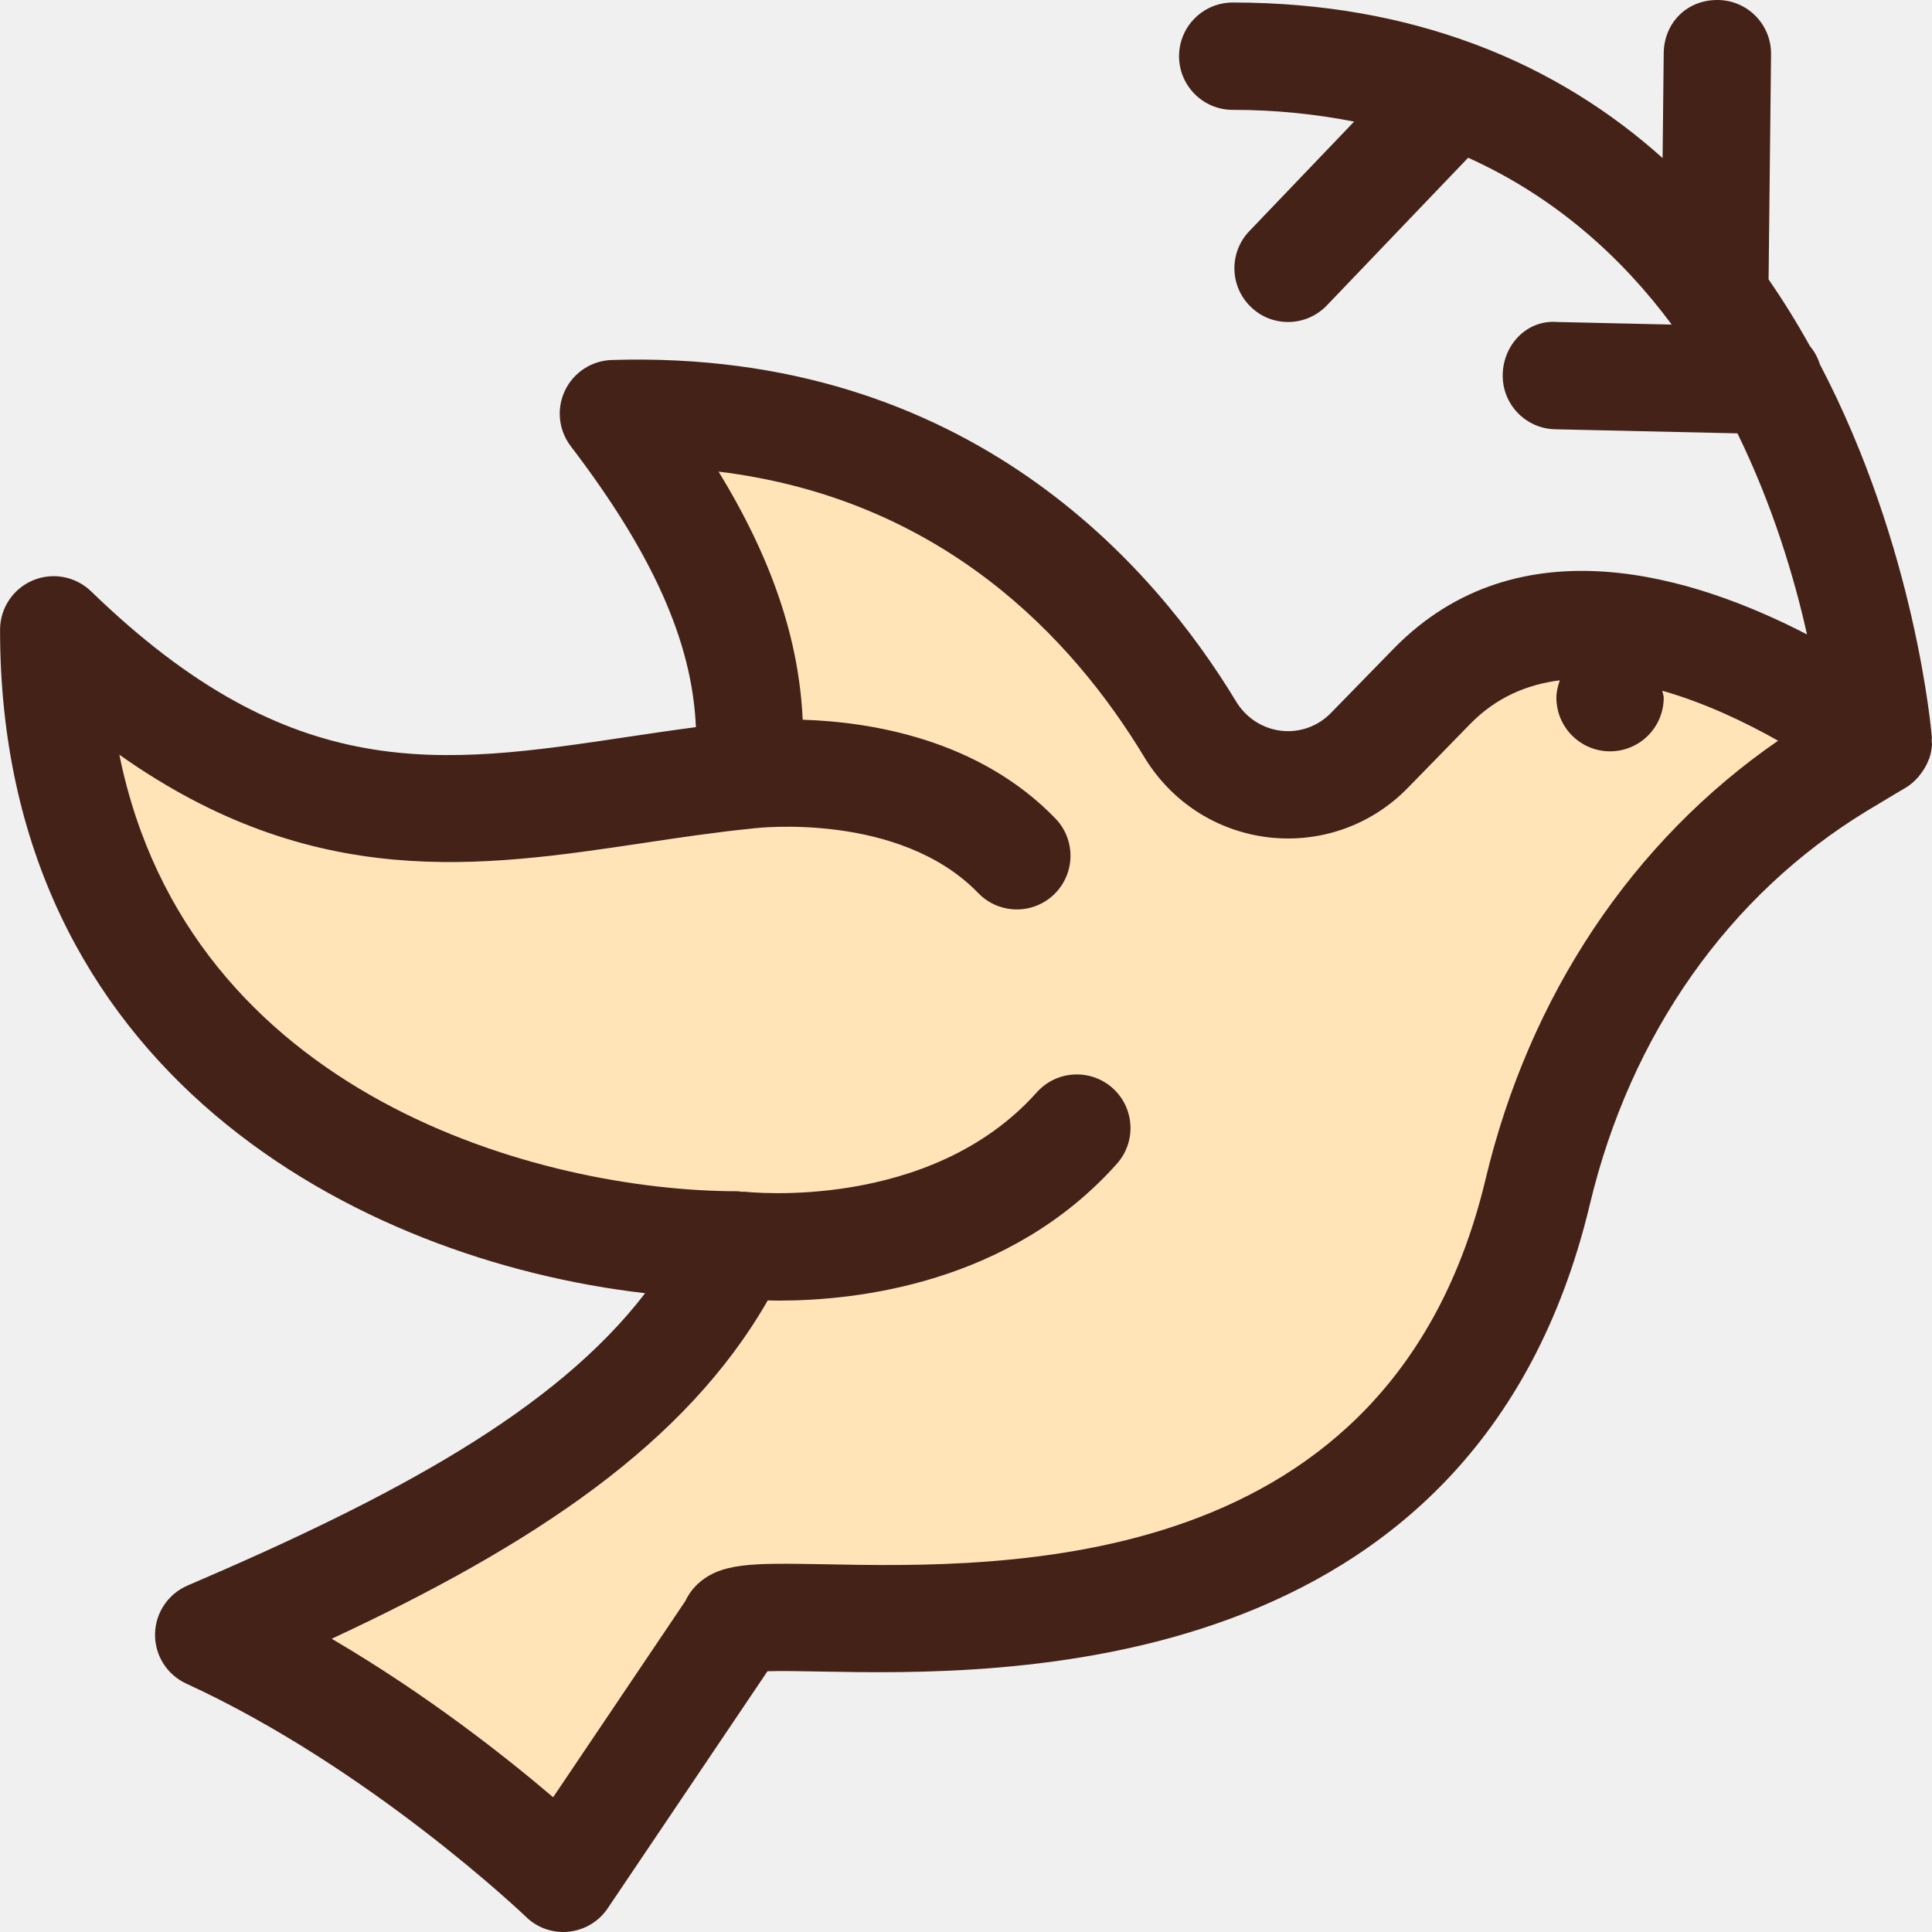
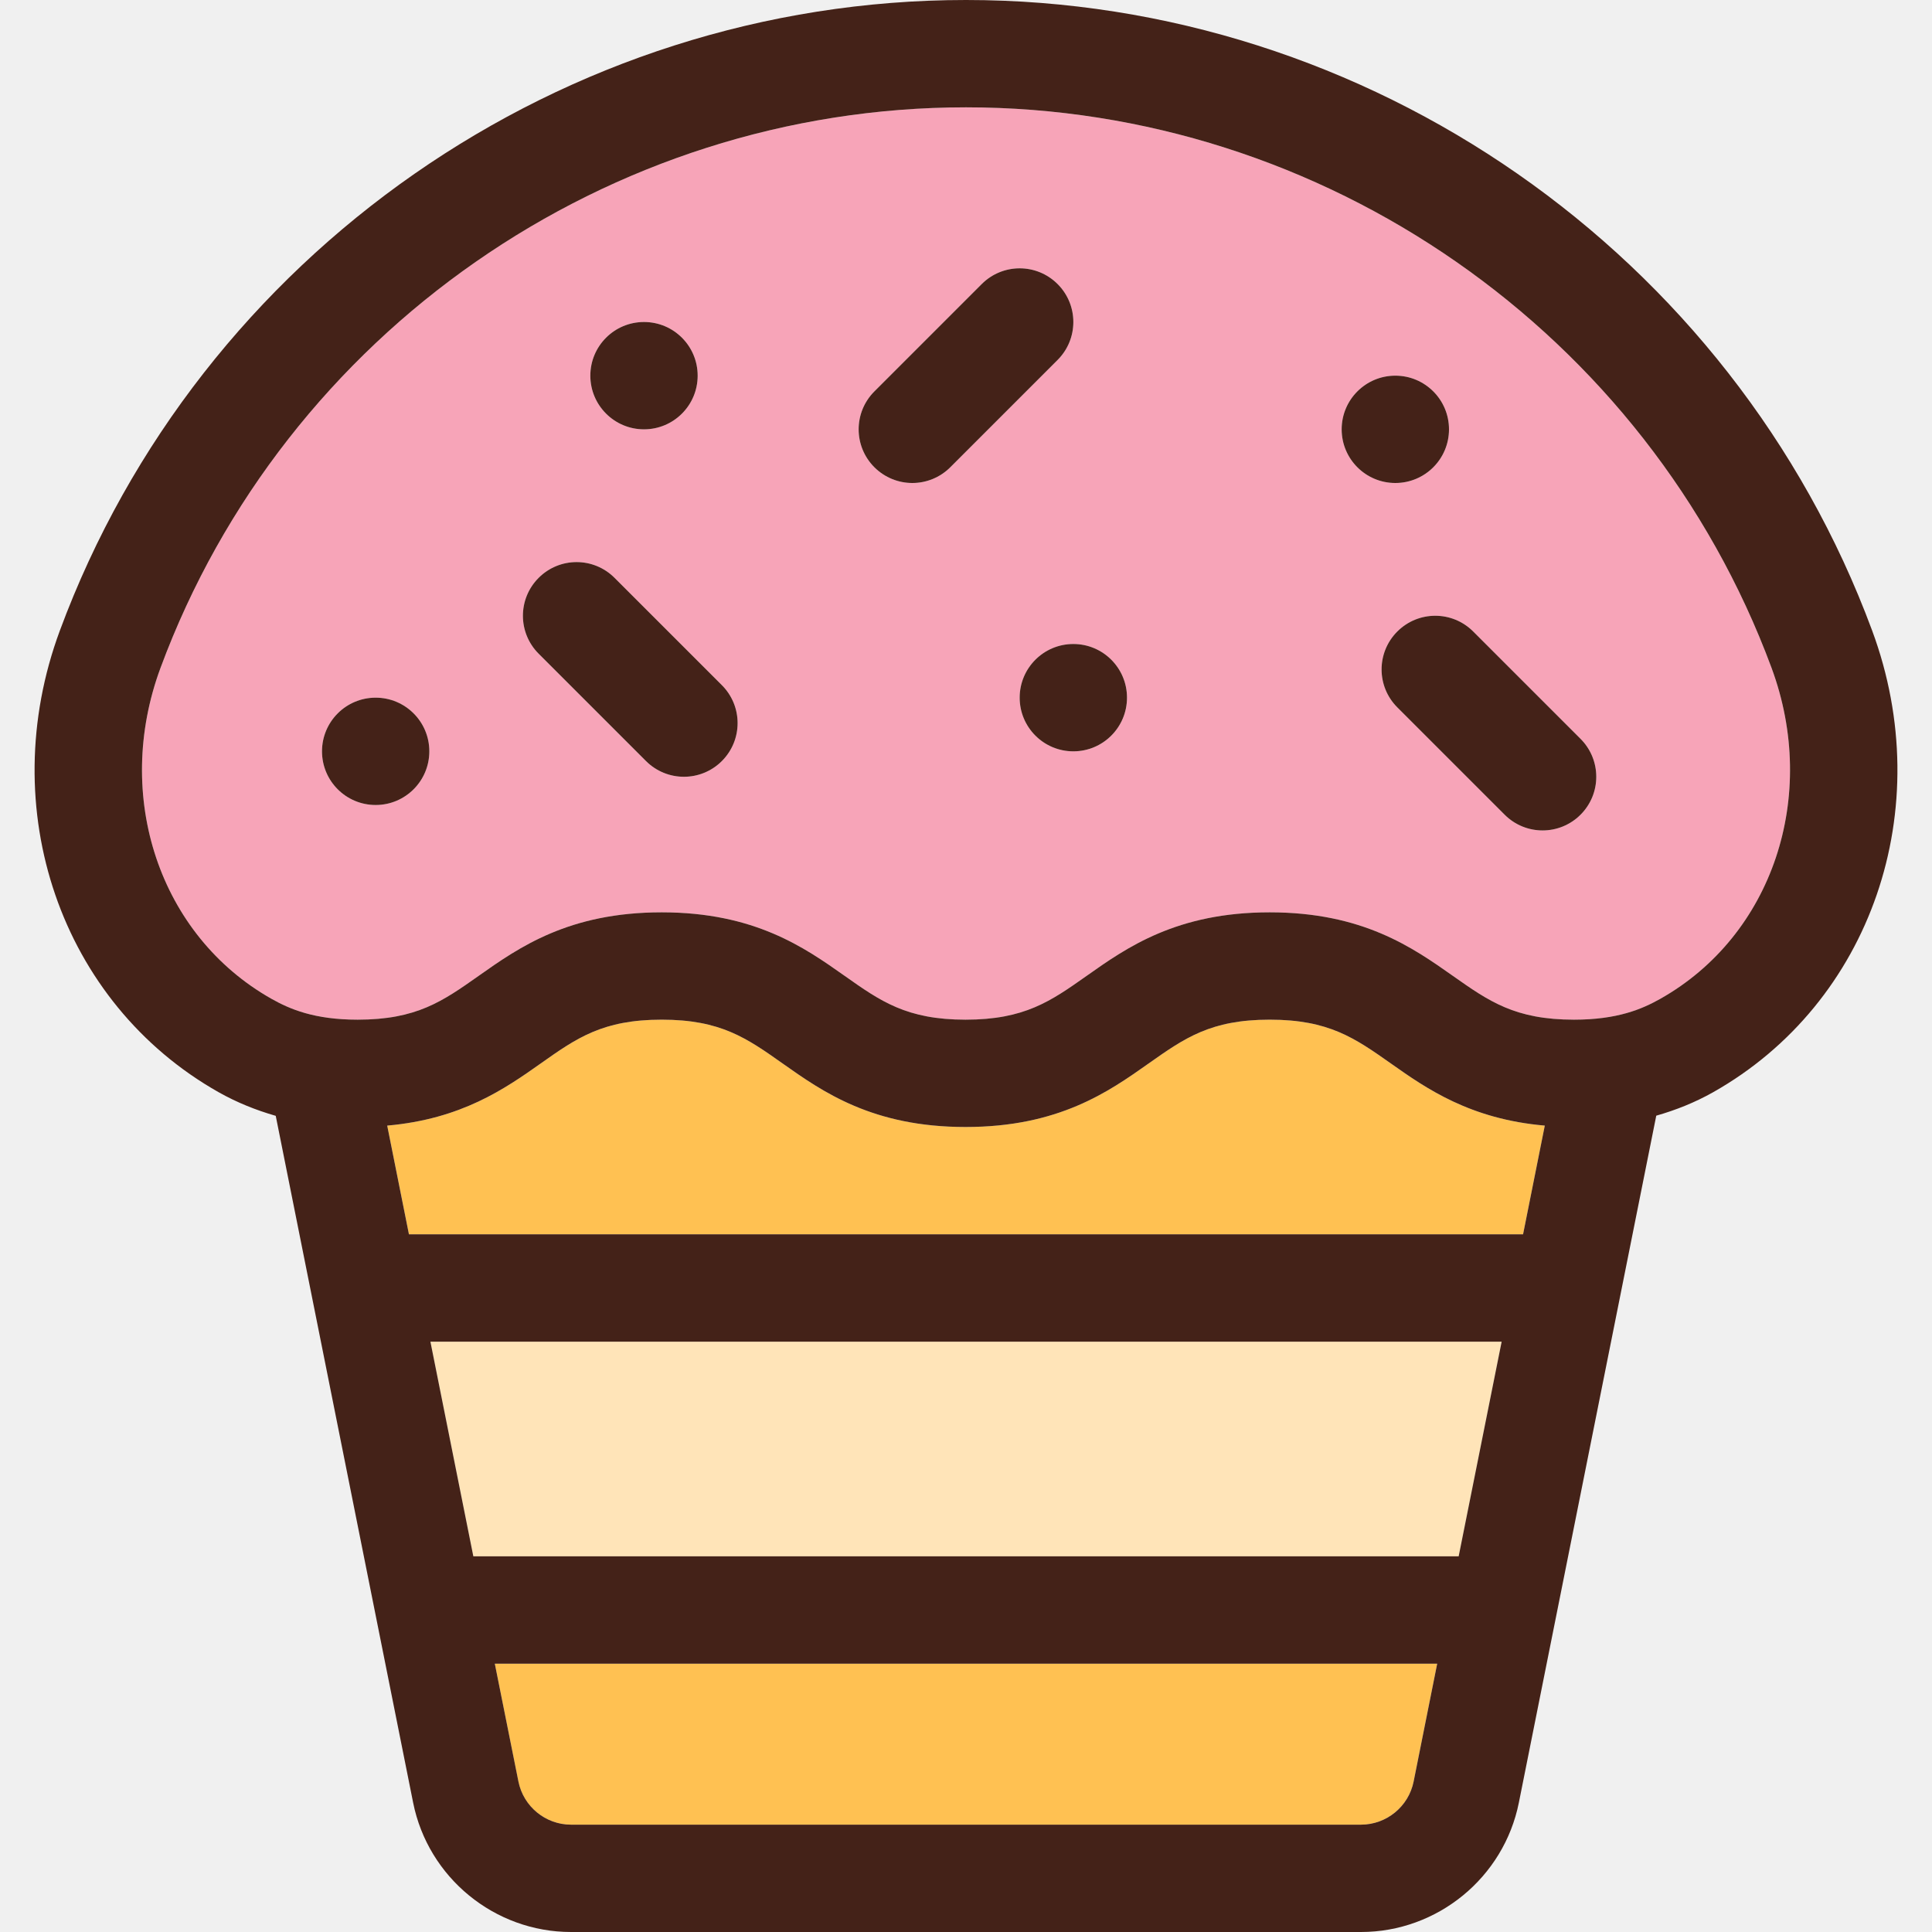
<svg xmlns="http://www.w3.org/2000/svg" version="1.1" x="0px" y="0px" width="36px" height="36px" viewBox="0 0 36 36" style="enable-background:new 0 0 36 36;" xml:space="preserve">
  <style type="text/css">
	.st0{fill:#FFCCCC;}
	.st1{fill:none;stroke:#000000;stroke-width:2;stroke-linejoin:round;stroke-miterlimit:10;}
	.st2{fill:none;}
	.st3{fill:#F9CD50;}
	.st4{fill:#7A2C26;}
	.st5{fill:#F9CD50;stroke:#7A2C26;stroke-linecap:round;stroke-linejoin:round;stroke-miterlimit:10;}
	.st6{fill:#CE706B;}
	.st7{fill:#A2DD22;}
	.st8{fill:#CE706B;stroke:#7A2C26;stroke-linejoin:round;stroke-miterlimit:10;}
	.st9{fill:#A2DD22;stroke:#7A2C26;stroke-linejoin:round;stroke-miterlimit:10;}
	.st10{fill:#F9CD50;stroke:#7A2C26;stroke-linejoin:round;stroke-miterlimit:10;}
	.st11{fill:#ED699C;}
	.st12{fill:#FFFFFF;}
	.st13{fill:none;stroke:#000000;stroke-miterlimit:10;}
	.st14{fill:none;stroke:#000000;stroke-linecap:round;stroke-linejoin:round;stroke-miterlimit:10;}
	.st15{fill:none;stroke:#000000;stroke-linejoin:round;stroke-miterlimit:10;}
	.st16{fill:#ED699C;stroke:#7A2C26;stroke-linejoin:round;stroke-miterlimit:10;}
	.st17{fill:#ED699C;stroke:#7A2C26;stroke-linecap:round;stroke-linejoin:round;stroke-miterlimit:10;}
	.st18{fill:none;stroke:#000000;stroke-width:2;stroke-linecap:round;stroke-linejoin:round;stroke-miterlimit:10;}
	.st19{fill:none;stroke:#000000;stroke-width:2;stroke-linecap:round;stroke-miterlimit:10;}
	.st20{fill:none;stroke:#000000;stroke-width:2;stroke-miterlimit:10;}
	.st21{stroke:#000000;stroke-width:2;stroke-linecap:round;stroke-miterlimit:10;}
	.st22{fill:#996A5C;}
	.st23{fill:#442218;}
	.st24{fill:#FFE4B8;}
	.st25{fill:#FFC152;}
	.st26{fill:#F7A4B8;}
</style>
  <g id="Фон">
</g>
  <g id="Иконки">
</g>
  <g id="Слой_3">
</g>
  <g id="Слой_4">
- </g>
+     <path class="st25" d="M23.659,19c-1.1,0-1.585,0.343-2.257,0.817   C20.655,20.344,19.726,21,17.992,21c-1.733,0-2.662-0.656-3.408-1.183   C13.913,19.343,13.428,19,12.33,19c-1.099,0-1.584,0.343-2.256,0.817   c-0.663,0.468-1.473,1.035-2.859,1.157L7.62,23h20.76l0.405-2.026   c-1.391-0.121-2.203-0.688-2.867-1.157C25.245,19.343,24.759,19,23.659,19z" />
+     <polygon class="st24" points="8.02,25 8.82,29 27.18,29 27.98,25  " />
+     <path class="st25" d="M9.659,33.196C9.752,33.662,10.164,34,10.64,34h7.36h7.36   c0.475,0,0.888-0.338,0.981-0.804L26.78,31H9.22L9.659,33.196z" />
+     <g>
+       <path class="st26" d="M33.009,12.443v-0C30.696,6.197,24.664,2,18,2    C11.335,2,5.304,6.198,2.991,12.445c-0.887,2.395-0.017,4.988,2.067,6.166    C5.399,18.803,5.856,19,6.664,19c1.099,0,1.584-0.343,2.256-0.817    C9.666,17.656,10.596,17,12.33,17c1.733,0,2.662,0.656,3.408,1.183    C16.409,18.657,16.893,19,17.992,19c1.1,0,1.585-0.343,2.257-0.817    C20.995,17.656,21.925,17,23.659,17c1.735,0,2.665,0.656,3.412,1.183    C27.743,18.657,28.229,19,29.33,19c0.81,0,1.268-0.197,1.608-0.389    C33.026,17.433,33.897,14.838,33.009,12.443z M7,15c-0.552,0-1-0.448-1-1    c0-0.552,0.448-1,1-1s1,0.448,1,1C8,14.552,7.553,15,7,15z M12,6    c0.552,0,1,0.448,1,1c0,0.552-0.448,1-1,1s-1-0.448-1-1C11,6.448,11.448,6,12,6z     M13.451,14.181c-0.195,0.195-0.451,0.293-0.707,0.293s-0.512-0.098-0.707-0.293    l-2-2c-0.391-0.391-0.391-1.023,0-1.414s1.023-0.391,1.414,0l2,2    C13.842,13.157,13.842,13.79,13.451,14.181z M17.707,8.707    C17.512,8.902,17.256,9,17,9s-0.512-0.098-0.707-0.293    c-0.391-0.391-0.391-1.023,0-1.414l2-2c0.391-0.391,1.023-0.391,1.414,0    s0.391,1.023,0,1.414L17.707,8.707z M20,14c-0.552,0-1-0.448-1-1c0-0.552,0.448-1,1-1    s1,0.448,1,1C21,13.552,20.553,14,20,14z M25,8c0-0.552,0.448-1,1-1s1,0.448,1,1    c0,0.552-0.448,1-1,1S25,8.552,25,8z M29.451,15.181    c-0.195,0.195-0.451,0.293-0.707,0.293s-0.512-0.098-0.707-0.293l-2-2    c-0.391-0.391-0.391-1.023,0-1.414s1.023-0.391,1.414,0l2,2    C29.842,14.157,29.842,14.79,29.451,15.181z" />
+     </g>
+     <path class="st23" d="M27.451,11.767c-0.391-0.391-1.023-0.391-1.414,0s-0.391,1.023,0,1.414   l2,2c0.195,0.195,0.451,0.293,0.707,0.293s0.512-0.098,0.707-0.293   c0.391-0.391,0.391-1.023,0-1.414L27.451,11.767z" />
+     <path class="st23" d="M11.451,10.767c-0.391-0.391-1.023-0.391-1.414,0s-0.391,1.023,0,1.414   l2,2c0.195,0.195,0.451,0.293,0.707,0.293s0.512-0.098,0.707-0.293   c0.391-0.391,0.391-1.023,0-1.414L11.451,10.767z" />
+     <path class="st23" d="M19.707,5.293c-0.391-0.391-1.023-0.391-1.414,0l-2,2   c-0.391,0.391-0.391,1.023,0,1.414C16.489,8.902,16.745,9,17,9   s0.512-0.098,0.707-0.293l2-2C20.098,6.316,20.098,5.684,19.707,5.293z" />
+     <circle class="st23" cx="12" cy="7" r="1" />
+     <circle class="st23" cx="20" cy="13" r="1" />
+     <circle class="st23" cx="26" cy="8" r="1" />
+     <circle class="st23" cx="7" cy="14" r="1" />
+     <path class="st23" d="M34.884,11.748v0C32.282,4.721,25.497,0,18,0   C10.503,0,3.717,4.722,1.115,11.751c-1.229,3.32,0.016,6.938,2.959,8.601   c0.343,0.193,0.696,0.334,1.064,0.44l2.56,12.797   C7.977,34.986,9.215,36,10.64,36h7.36h7.36c1.425,0,2.663-1.014,2.942-2.412   l2.56-12.799c0.367-0.105,0.719-0.245,1.06-0.437   C34.869,18.688,36.116,15.07,34.884,11.748z M30.938,18.611   C30.597,18.803,30.139,19,29.33,19c-1.101,0-1.586-0.343-2.259-0.817   C26.323,17.656,25.393,17,23.659,17c-1.734,0-2.664,0.656-3.41,1.183   C19.577,18.657,19.091,19,17.992,19c-1.098,0-1.583-0.343-2.254-0.817   C14.991,17.656,14.062,17,12.33,17c-1.734,0-2.663,0.656-3.41,1.183   C8.248,18.657,7.763,19,6.664,19c-0.808,0-1.265-0.197-1.606-0.389   c-2.084-1.178-2.954-3.771-2.067-6.166C5.304,6.198,11.335,2,18,2   c6.664,0,12.695,4.197,15.009,10.442v0   C33.897,14.838,33.026,17.433,30.938,18.611z M26.341,33.196   C26.248,33.662,25.835,34,25.36,34H18h-7.36c-0.475,0-0.887-0.338-0.98-0.804   L9.22,31h17.56L26.341,33.196z M27.18,29H8.82l-0.8-4h19.961L27.18,29z M28.38,23   H7.62l-0.405-2.026c1.386-0.122,2.196-0.689,2.859-1.157   C10.745,19.343,11.23,19,12.33,19c1.098,0,1.583,0.343,2.254,0.817   C15.33,20.344,16.259,21,17.992,21c1.734,0,2.664-0.656,3.41-1.183   C22.074,19.343,22.559,19,23.659,19c1.101,0,1.586,0.343,2.259,0.817   c0.664,0.469,1.477,1.036,2.867,1.157L28.38,23z" />
+   </g>
  <g id="Слой_5">
</g>
  <g id="Слой_6">
</g>
  <g id="Слой_7">
</g>
  <g id="Слой_8">
</g>
  <g id="Слой_9">
-     <path class="st24" d="M33.132,13.801c-0.599-0.339-1.359-0.703-2.157-0.931   C30.981,12.915,31.001,12.954,31.001,13c0,0.552-0.448,1-1,1s-1-0.448-1-1   c0-0.115,0.03-0.221,0.065-0.323c-0.612,0.078-1.189,0.32-1.669,0.812   l-1.166,1.195c-0.679,0.696-1.625,1.028-2.583,0.92   c-0.971-0.112-1.818-0.659-2.327-1.5c-1.348-2.23-3.778-4.808-7.93-5.316   c0.999,1.635,1.499,3.13,1.567,4.623c1.255,0.04,3.274,0.356,4.709,1.84   c0.384,0.397,0.373,1.03-0.024,1.414c-0.194,0.188-0.444,0.281-0.695,0.281   c-0.262,0-0.523-0.102-0.719-0.305c-1.47-1.521-4.136-1.211-4.164-1.208   c-0.004,0-0.007-0.001-0.011-0.001c-0.005,0.001-0.009,0.003-0.014,0.004   c-0.701,0.071-1.383,0.173-2.055,0.273c-3.025,0.452-6.137,0.917-9.76-1.646   c1.292,6.368,7.867,8.134,11.518,8.134c0.029,0,0.056,0.008,0.085,0.011   c0.014,0.001,0.026-0.005,0.04-0.003c0.056,0.007,3.456,0.385,5.452-1.851   c0.368-0.411,1-0.447,1.412-0.08c0.412,0.368,0.448,1,0.08,1.412   c-1.997,2.236-4.853,2.549-6.295,2.549c-0.077,0-0.141-0.002-0.21-0.004   c-1.532,2.672-4.351,4.547-8.125,6.305c1.771,1.037,3.245,2.201,4.126,2.953   l2.458-3.648c0.053-0.111,0.122-0.213,0.201-0.292   c0.438-0.438,1.042-0.425,2.367-0.402c3.434,0.068,10.587,0.198,12.348-7.174   C28.499,18.544,30.423,15.669,33.132,13.801z" />
-     <path class="st23" d="M35.993,13.787c-0-0.014,0.006-0.026,0.005-0.041   c-0.005-0.069-0.292-3.531-2.087-6.957c-0.04-0.127-0.102-0.241-0.186-0.34   c-0.232-0.419-0.489-0.835-0.77-1.243l0.046-4.195   C33.007,0.458,32.564,0.006,32.012,0c-0.59-0.006-1.005,0.437-1.011,0.989   l-0.021,1.956c-0.967-0.867-2.119-1.603-3.488-2.117   c-0.019-0.008-0.036-0.014-0.055-0.02c-1.289-0.476-2.764-0.761-4.467-0.761   c-0.552,0-1,0.448-1,1s0.448,1,1,1c0.814,0,1.563,0.082,2.262,0.219l-1.953,2.041   c-0.382,0.399-0.368,1.032,0.031,1.414C23.503,5.908,23.752,6,24.001,6   c0.263,0,0.526-0.104,0.723-0.309l2.633-2.752   c1.627,0.735,2.862,1.855,3.793,3.109l-2.127-0.048   c-0.574-0.047-1.01,0.424-1.022,0.977c-0.013,0.552,0.425,1.01,0.977,1.022   l3.397,0.076c0.66,1.349,1.06,2.691,1.296,3.747   c-2.071-1.073-5.363-2.132-7.707,0.27l-1.165,1.194   c-0.243,0.249-0.579,0.369-0.923,0.331c-0.351-0.041-0.658-0.24-0.844-0.547   C21.542,10.604,18.062,6.5,11.399,6.708c-0.375,0.012-0.711,0.232-0.872,0.57   s-0.119,0.738,0.108,1.036c1.525,1.998,2.266,3.648,2.332,5.235   c-0.432,0.057-0.857,0.12-1.278,0.183c-3.481,0.521-6.233,0.932-9.992-2.714   c-0.289-0.279-0.717-0.359-1.086-0.203c-0.37,0.157-0.61,0.519-0.61,0.921   c0,8.231,6.661,11.743,12.02,12.361c-1.676,2.183-4.659,3.792-8.526,5.447   c-0.363,0.156-0.601,0.511-0.606,0.906c-0.005,0.396,0.223,0.757,0.583,0.922   c3.434,1.578,6.303,4.32,6.332,4.348C9.989,35.9,10.238,36,10.495,36   c0.035,0,0.07-0.002,0.105-0.006c0.293-0.031,0.559-0.19,0.724-0.436   l2.977-4.417c0.26-0.009,0.656-0,0.994,0.006   c3.337,0.061,12.198,0.228,14.331-8.71c0.755-3.162,2.589-5.766,5.166-7.33   c0.433-0.263,0.707-0.422,0.711-0.425c0.089-0.052,0.165-0.12,0.233-0.194   c0.016-0.017,0.028-0.035,0.042-0.053c0.067-0.085,0.123-0.177,0.16-0.279   c0.003-0.008,0.008-0.015,0.011-0.023c0.027-0.08,0.044-0.164,0.05-0.25   C36.001,13.851,35.994,13.819,35.993,13.787z M15.333,29.147   c-1.325-0.022-1.929-0.036-2.367,0.402c-0.079,0.079-0.147,0.18-0.201,0.292   l-2.458,3.648c-0.881-0.751-2.355-1.916-4.126-2.953   c3.773-1.758,6.593-3.632,8.125-6.305c0.069,0.002,0.133,0.004,0.21,0.004   c1.442,0,4.298-0.312,6.295-2.549c0.368-0.412,0.332-1.044-0.08-1.412   c-0.413-0.367-1.044-0.331-1.412,0.08c-1.996,2.236-5.396,1.857-5.452,1.851   c-0.014-0.002-0.026,0.004-0.04,0.003c-0.029-0.003-0.056-0.011-0.085-0.011   c-3.65,0-10.225-1.767-11.518-8.134c3.623,2.563,6.735,2.098,9.76,1.646   c0.671-0.101,1.354-0.203,2.055-0.273c0.005-0,0.009-0.003,0.014-0.004   c0.004-0,0.007,0.001,0.011,0.001c0.027-0.003,2.693-0.313,4.164,1.208   c0.196,0.203,0.458,0.305,0.719,0.305c0.25,0,0.501-0.093,0.695-0.281   c0.397-0.384,0.408-1.017,0.024-1.414c-1.435-1.484-3.453-1.8-4.709-1.84   c-0.068-1.493-0.568-2.988-1.567-4.623c4.152,0.508,6.582,3.085,7.93,5.316   c0.508,0.841,1.356,1.388,2.327,1.5c0.958,0.108,1.904-0.225,2.583-0.92   l1.166-1.195c0.48-0.492,1.057-0.735,1.669-0.812   C29.03,12.779,29.001,12.885,29.001,13c0,0.552,0.448,1,1,1s1-0.448,1-1   c0-0.046-0.02-0.085-0.026-0.129c0.797,0.227,1.558,0.592,2.157,0.931   c-2.709,1.868-4.633,4.743-5.451,8.172   C25.92,29.346,18.767,29.216,15.333,29.147z" />
-   </g>
+ </g>
  <g id="Слой_10">
</g>
  <g id="Слой_11">
</g>
  <g id="Слой_12">
</g>
  <g id="Слой_13">
</g>
  <g id="Слой_14">
</g>
</svg>
